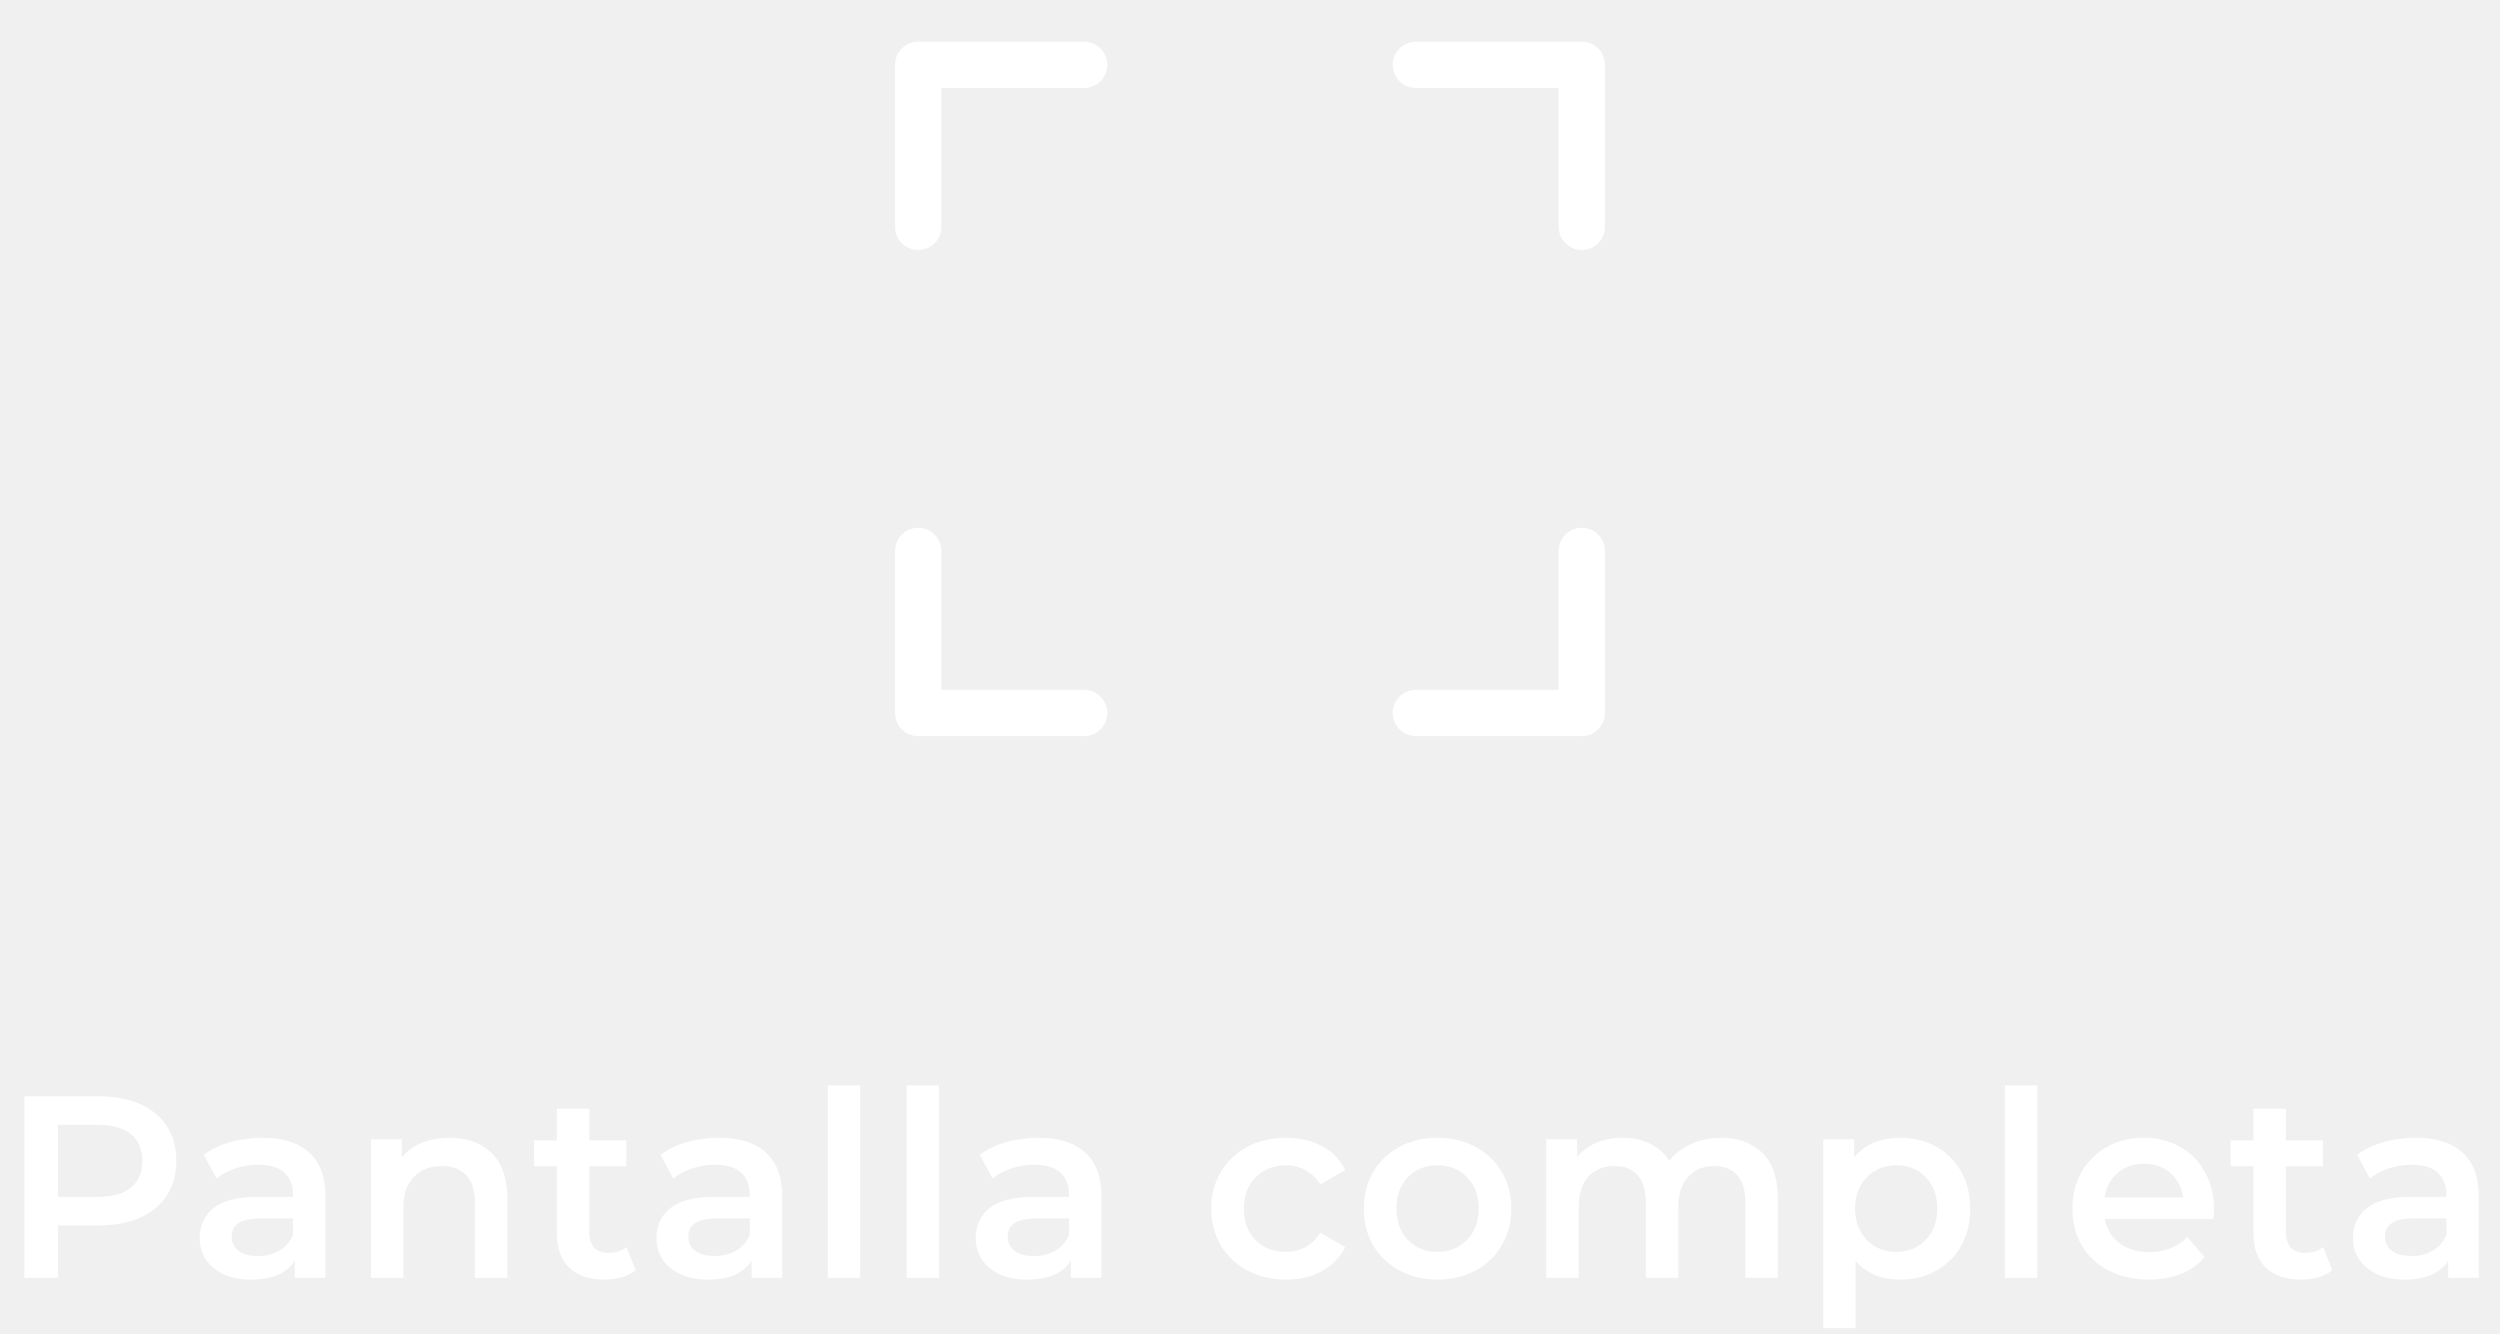
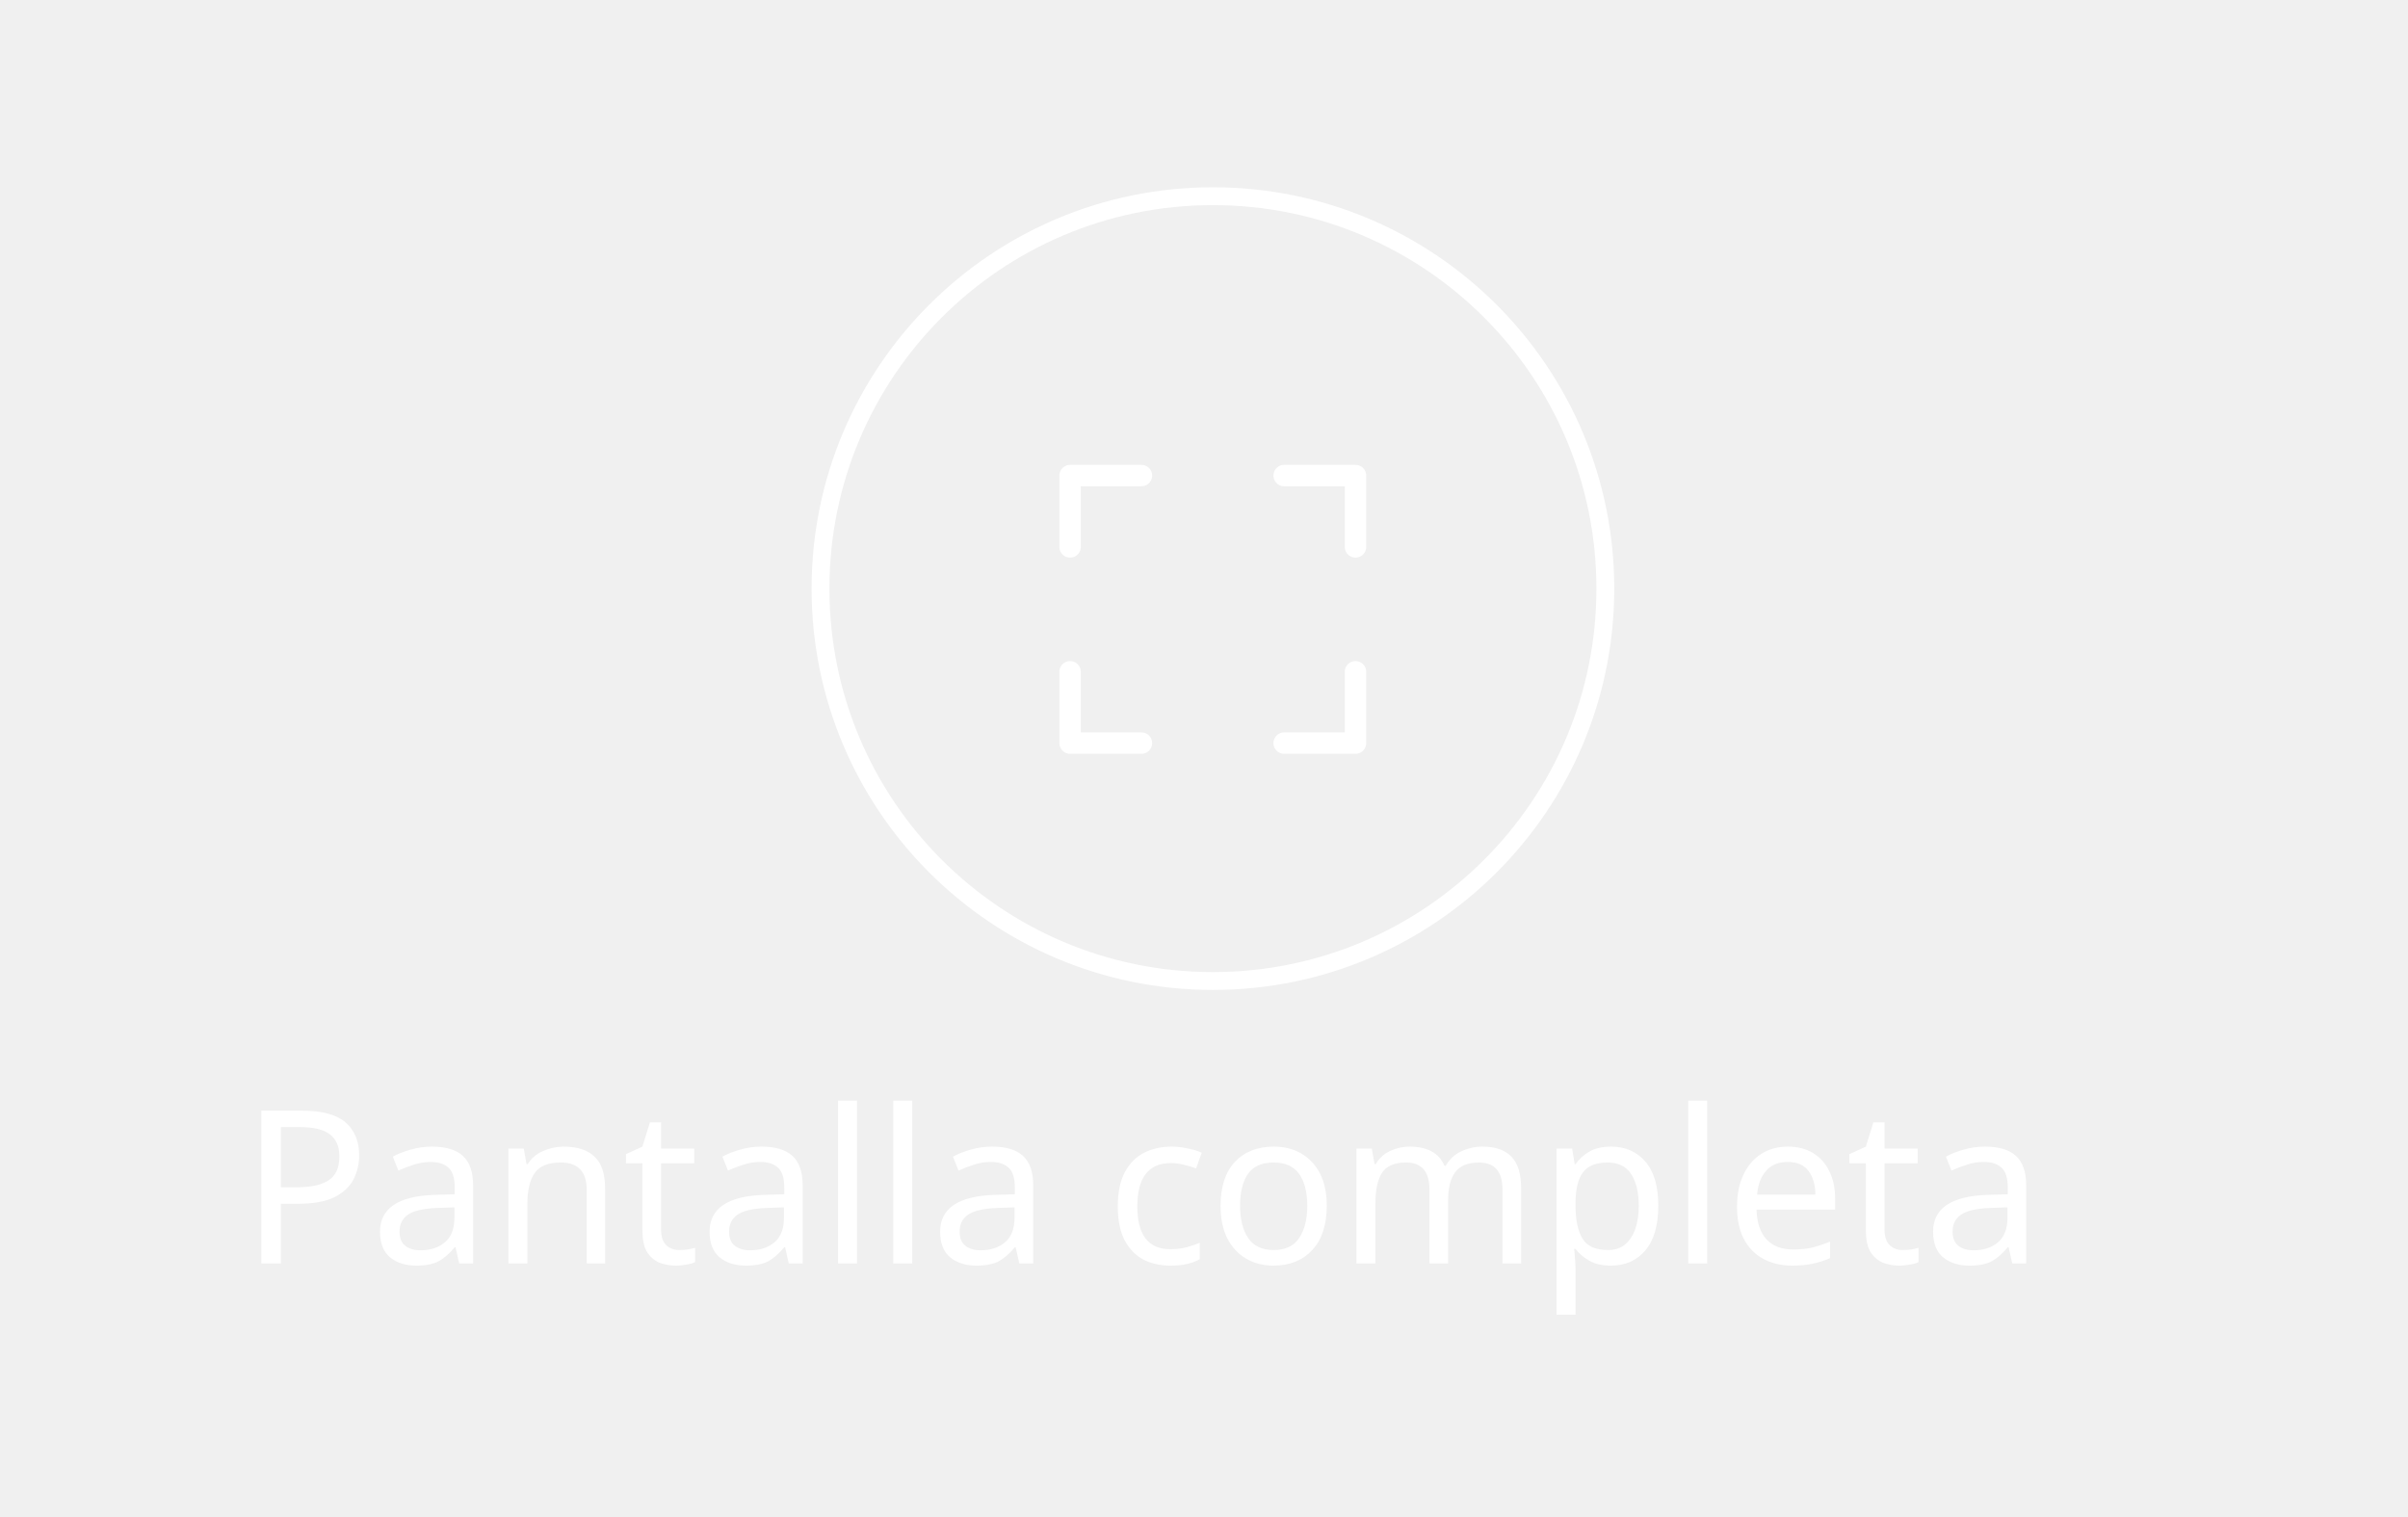
- <svg xmlns="http://www.w3.org/2000/svg" width="135" height="72" viewBox="0 0 135 72" fill="none">
-   <path d="M5.348 59.2C6.197 59.2 6.935 59.34 7.56 59.62C8.195 59.9 8.68 60.301 9.016 60.824C9.352 61.347 9.52 61.967 9.52 62.686C9.52 63.395 9.352 64.016 9.016 64.548C8.68 65.071 8.195 65.472 7.56 65.752C6.935 66.032 6.197 66.172 5.348 66.172H3.136V69H1.316V59.2H5.348ZM5.264 64.632C6.057 64.632 6.659 64.464 7.07 64.128C7.481 63.792 7.686 63.311 7.686 62.686C7.686 62.061 7.481 61.58 7.07 61.244C6.659 60.908 6.057 60.74 5.264 60.74H3.136V64.632H5.264ZM14.171 61.44C15.273 61.44 16.113 61.706 16.691 62.238C17.279 62.761 17.573 63.554 17.573 64.618V69H15.921V68.09C15.707 68.417 15.399 68.669 14.997 68.846C14.605 69.014 14.129 69.098 13.569 69.098C13.009 69.098 12.519 69.005 12.099 68.818C11.679 68.622 11.353 68.356 11.119 68.02C10.895 67.675 10.783 67.287 10.783 66.858C10.783 66.186 11.031 65.649 11.525 65.248C12.029 64.837 12.818 64.632 13.891 64.632H15.823V64.52C15.823 63.997 15.665 63.596 15.347 63.316C15.039 63.036 14.577 62.896 13.961 62.896C13.541 62.896 13.126 62.961 12.715 63.092C12.314 63.223 11.973 63.405 11.693 63.638L11.007 62.364C11.399 62.065 11.871 61.837 12.421 61.678C12.972 61.519 13.555 61.44 14.171 61.44ZM13.933 67.824C14.372 67.824 14.759 67.726 15.095 67.53C15.441 67.325 15.683 67.035 15.823 66.662V65.794H14.017C13.009 65.794 12.505 66.125 12.505 66.788C12.505 67.105 12.631 67.357 12.883 67.544C13.135 67.731 13.485 67.824 13.933 67.824ZM24.276 61.44C25.218 61.44 25.974 61.715 26.544 62.266C27.113 62.817 27.398 63.633 27.398 64.716V69H25.648V64.94C25.648 64.287 25.494 63.797 25.186 63.47C24.878 63.134 24.439 62.966 23.87 62.966C23.226 62.966 22.717 63.162 22.344 63.554C21.97 63.937 21.784 64.492 21.784 65.22V69H20.034V61.524H21.7V62.49C21.989 62.145 22.353 61.883 22.792 61.706C23.23 61.529 23.725 61.44 24.276 61.44ZM34.326 68.594C34.12 68.762 33.868 68.888 33.57 68.972C33.281 69.056 32.972 69.098 32.646 69.098C31.825 69.098 31.19 68.883 30.742 68.454C30.294 68.025 30.07 67.399 30.07 66.578V62.98H28.838V61.58H30.07V59.872H31.82V61.58H33.822V62.98H31.82V66.536C31.82 66.9 31.909 67.18 32.086 67.376C32.263 67.563 32.52 67.656 32.856 67.656C33.248 67.656 33.575 67.553 33.836 67.348L34.326 68.594ZM38.836 61.44C39.937 61.44 40.777 61.706 41.356 62.238C41.944 62.761 42.238 63.554 42.238 64.618V69H40.586V68.09C40.371 68.417 40.063 68.669 39.662 68.846C39.27 69.014 38.794 69.098 38.234 69.098C37.674 69.098 37.184 69.005 36.764 68.818C36.344 68.622 36.017 68.356 35.784 68.02C35.56 67.675 35.448 67.287 35.448 66.858C35.448 66.186 35.695 65.649 36.19 65.248C36.694 64.837 37.482 64.632 38.556 64.632H40.488V64.52C40.488 63.997 40.329 63.596 40.012 63.316C39.704 63.036 39.242 62.896 38.626 62.896C38.206 62.896 37.79 62.961 37.38 63.092C36.978 63.223 36.638 63.405 36.358 63.638L35.672 62.364C36.064 62.065 36.535 61.837 37.086 61.678C37.636 61.519 38.22 61.44 38.836 61.44ZM38.598 67.824C39.036 67.824 39.424 67.726 39.76 67.53C40.105 67.325 40.348 67.035 40.488 66.662V65.794H38.682C37.674 65.794 37.17 66.125 37.17 66.788C37.17 67.105 37.296 67.357 37.548 67.544C37.8 67.731 38.15 67.824 38.598 67.824ZM44.698 58.612H46.448V69H44.698V58.612ZM48.959 58.612H50.709V69H48.959V58.612ZM56.076 61.44C57.178 61.44 58.018 61.706 58.596 62.238C59.184 62.761 59.478 63.554 59.478 64.618V69H57.826V68.09C57.612 68.417 57.304 68.669 56.902 68.846C56.51 69.014 56.034 69.098 55.474 69.098C54.914 69.098 54.424 69.005 54.004 68.818C53.584 68.622 53.258 68.356 53.024 68.02C52.8 67.675 52.688 67.287 52.688 66.858C52.688 66.186 52.936 65.649 53.43 65.248C53.934 64.837 54.723 64.632 55.796 64.632H57.728V64.52C57.728 63.997 57.57 63.596 57.252 63.316C56.944 63.036 56.482 62.896 55.866 62.896C55.446 62.896 55.031 62.961 54.62 63.092C54.219 63.223 53.878 63.405 53.598 63.638L52.912 62.364C53.304 62.065 53.776 61.837 54.326 61.678C54.877 61.519 55.46 61.44 56.076 61.44ZM55.838 67.824C56.277 67.824 56.664 67.726 57 67.53C57.346 67.325 57.588 67.035 57.728 66.662V65.794H55.922C54.914 65.794 54.41 66.125 54.41 66.788C54.41 67.105 54.536 67.357 54.788 67.544C55.04 67.731 55.39 67.824 55.838 67.824ZM69.452 69.098C68.677 69.098 67.982 68.935 67.366 68.608C66.75 68.281 66.269 67.829 65.924 67.25C65.579 66.662 65.406 65.999 65.406 65.262C65.406 64.525 65.579 63.867 65.924 63.288C66.269 62.709 66.745 62.257 67.352 61.93C67.968 61.603 68.668 61.44 69.452 61.44C70.189 61.44 70.833 61.589 71.384 61.888C71.944 62.187 72.364 62.616 72.644 63.176L71.3 63.96C71.085 63.615 70.815 63.358 70.488 63.19C70.171 63.013 69.821 62.924 69.438 62.924C68.785 62.924 68.243 63.139 67.814 63.568C67.385 63.988 67.17 64.553 67.17 65.262C67.17 65.971 67.38 66.541 67.8 66.97C68.229 67.39 68.775 67.6 69.438 67.6C69.821 67.6 70.171 67.516 70.488 67.348C70.815 67.171 71.085 66.909 71.3 66.564L72.644 67.348C72.355 67.908 71.93 68.342 71.37 68.65C70.819 68.949 70.18 69.098 69.452 69.098ZM77.622 69.098C76.866 69.098 76.184 68.935 75.578 68.608C74.971 68.281 74.495 67.829 74.15 67.25C73.814 66.662 73.646 65.999 73.646 65.262C73.646 64.525 73.814 63.867 74.15 63.288C74.495 62.709 74.971 62.257 75.578 61.93C76.184 61.603 76.866 61.44 77.622 61.44C78.387 61.44 79.073 61.603 79.68 61.93C80.286 62.257 80.758 62.709 81.094 63.288C81.439 63.867 81.612 64.525 81.612 65.262C81.612 65.999 81.439 66.662 81.094 67.25C80.758 67.829 80.286 68.281 79.68 68.608C79.073 68.935 78.387 69.098 77.622 69.098ZM77.622 67.6C78.266 67.6 78.798 67.385 79.218 66.956C79.638 66.527 79.848 65.962 79.848 65.262C79.848 64.562 79.638 63.997 79.218 63.568C78.798 63.139 78.266 62.924 77.622 62.924C76.978 62.924 76.446 63.139 76.026 63.568C75.615 63.997 75.41 64.562 75.41 65.262C75.41 65.962 75.615 66.527 76.026 66.956C76.446 67.385 76.978 67.6 77.622 67.6ZM92.935 61.44C93.878 61.44 94.625 61.715 95.175 62.266C95.726 62.807 96.001 63.624 96.001 64.716V69H94.251V64.94C94.251 64.287 94.107 63.797 93.817 63.47C93.528 63.134 93.113 62.966 92.571 62.966C91.983 62.966 91.512 63.162 91.157 63.554C90.803 63.937 90.625 64.487 90.625 65.206V69H88.875V64.94C88.875 64.287 88.731 63.797 88.441 63.47C88.152 63.134 87.737 62.966 87.195 62.966C86.598 62.966 86.122 63.157 85.767 63.54C85.422 63.923 85.249 64.478 85.249 65.206V69H83.499V61.524H85.165V62.476C85.445 62.14 85.795 61.883 86.215 61.706C86.635 61.529 87.102 61.44 87.615 61.44C88.175 61.44 88.67 61.547 89.099 61.762C89.538 61.967 89.883 62.275 90.135 62.686C90.443 62.294 90.84 61.991 91.325 61.776C91.811 61.552 92.347 61.44 92.935 61.44ZM102.596 61.44C103.324 61.44 103.973 61.599 104.542 61.916C105.121 62.233 105.573 62.681 105.9 63.26C106.227 63.839 106.39 64.506 106.39 65.262C106.39 66.018 106.227 66.69 105.9 67.278C105.573 67.857 105.121 68.305 104.542 68.622C103.973 68.939 103.324 69.098 102.596 69.098C101.588 69.098 100.79 68.762 100.202 68.09V71.716H98.452V61.524H100.118V62.504C100.407 62.149 100.762 61.883 101.182 61.706C101.611 61.529 102.083 61.44 102.596 61.44ZM102.4 67.6C103.044 67.6 103.571 67.385 103.982 66.956C104.402 66.527 104.612 65.962 104.612 65.262C104.612 64.562 104.402 63.997 103.982 63.568C103.571 63.139 103.044 62.924 102.4 62.924C101.98 62.924 101.602 63.022 101.266 63.218C100.93 63.405 100.664 63.675 100.468 64.03C100.272 64.385 100.174 64.795 100.174 65.262C100.174 65.729 100.272 66.139 100.468 66.494C100.664 66.849 100.93 67.124 101.266 67.32C101.602 67.507 101.98 67.6 102.4 67.6ZM108.264 58.612H110.014V69H108.264V58.612ZM119.553 65.304C119.553 65.425 119.544 65.598 119.525 65.822H113.659C113.762 66.373 114.028 66.811 114.457 67.138C114.896 67.455 115.437 67.614 116.081 67.614C116.902 67.614 117.579 67.343 118.111 66.802L119.049 67.88C118.713 68.281 118.288 68.585 117.775 68.79C117.262 68.995 116.683 69.098 116.039 69.098C115.218 69.098 114.494 68.935 113.869 68.608C113.244 68.281 112.758 67.829 112.413 67.25C112.077 66.662 111.909 65.999 111.909 65.262C111.909 64.534 112.072 63.881 112.399 63.302C112.735 62.714 113.197 62.257 113.785 61.93C114.373 61.603 115.036 61.44 115.773 61.44C116.501 61.44 117.15 61.603 117.719 61.93C118.298 62.247 118.746 62.7 119.063 63.288C119.39 63.867 119.553 64.539 119.553 65.304ZM115.773 62.84C115.213 62.84 114.737 63.008 114.345 63.344C113.962 63.671 113.729 64.109 113.645 64.66H117.887C117.812 64.119 117.584 63.68 117.201 63.344C116.818 63.008 116.342 62.84 115.773 62.84ZM125.942 68.594C125.737 68.762 125.485 68.888 125.186 68.972C124.897 69.056 124.589 69.098 124.262 69.098C123.441 69.098 122.806 68.883 122.358 68.454C121.91 68.025 121.686 67.399 121.686 66.578V62.98H120.454V61.58H121.686V59.872H123.436V61.58H125.438V62.98H123.436V66.536C123.436 66.9 123.525 67.18 123.702 67.376C123.88 67.563 124.136 67.656 124.472 67.656C124.864 67.656 125.191 67.553 125.452 67.348L125.942 68.594ZM130.452 61.44C131.553 61.44 132.393 61.706 132.972 62.238C133.56 62.761 133.854 63.554 133.854 64.618V69H132.202V68.09C131.987 68.417 131.679 68.669 131.278 68.846C130.886 69.014 130.41 69.098 129.85 69.098C129.29 69.098 128.8 69.005 128.38 68.818C127.96 68.622 127.633 68.356 127.4 68.02C127.176 67.675 127.064 67.287 127.064 66.858C127.064 66.186 127.311 65.649 127.806 65.248C128.31 64.837 129.099 64.632 130.172 64.632H132.104V64.52C132.104 63.997 131.945 63.596 131.628 63.316C131.32 63.036 130.858 62.896 130.242 62.896C129.822 62.896 129.407 62.961 128.996 63.092C128.595 63.223 128.254 63.405 127.974 63.638L127.288 62.364C127.68 62.065 128.151 61.837 128.702 61.678C129.253 61.519 129.836 61.44 130.452 61.44ZM130.214 67.824C130.653 67.824 131.04 67.726 131.376 67.53C131.721 67.325 131.964 67.035 132.104 66.662V65.794H130.298C129.29 65.794 128.786 66.125 128.786 66.788C128.786 67.105 128.912 67.357 129.164 67.544C129.416 67.731 129.766 67.824 130.214 67.824Z" fill="white" />
-   <path d="M49.583 12.25V3.5H58.542" stroke="white" stroke-width="2.5" stroke-linecap="round" stroke-linejoin="round" />
-   <path d="M85.417 12.25V3.5H76.458" stroke="white" stroke-width="2.5" stroke-linecap="round" stroke-linejoin="round" />
-   <path d="M58.542 38.5H49.583V29.75" stroke="white" stroke-width="2.5" stroke-linecap="round" stroke-linejoin="round" />
-   <path d="M76.458 38.5H85.417V29.75" stroke="white" stroke-width="2.5" stroke-linecap="round" stroke-linejoin="round" />
+ <svg xmlns="http://www.w3.org/2000/svg" width="135px" height="85px" viewBox="0 0 135 85" version="1.1">
+   <g id="full-screen" stroke="none" stroke-width="1" fill="none" fill-rule="evenodd">
+     <g id="Group-23" transform="translate(13, 13)">
+       <g id="Group-9" transform="translate(31, 0)">
+         <g id="Group-4" transform="translate(0.993219, 0.662042)" />
+         <path d="M19.993,13.662 L15.993,13.662 L15.993,17.662" id="Vector" stroke="#FFFFFF" stroke-width="1.2" stroke-linecap="round" stroke-linejoin="round" stroke-dasharray="0,0" fill-rule="nonzero" />
+         <path d="M31.993,17.662 L31.993,13.662 L27.993,13.662" id="Vector" stroke="#FFFFFF" stroke-width="1.2" stroke-linecap="round" stroke-linejoin="round" stroke-dasharray="0,0" fill-rule="nonzero" />
+         <path d="M15.993,24.662 L15.993,28.662 L19.993,28.662" id="Vector" stroke="#FFFFFF" stroke-width="1.2" stroke-linecap="round" stroke-linejoin="round" stroke-dasharray="0,0" fill-rule="nonzero" />
+         <path d="M27.993,28.662 L31.993,28.662 L31.993,24.662" id="Vector" stroke="#FFFFFF" stroke-width="1.2" stroke-linecap="round" stroke-linejoin="round" stroke-dasharray="0,0" fill-rule="nonzero" />
+       </g>
+       <text id="Pantalla-completa" font-family="Montserrat-Regular, Montserrat" font-size="12" font-weight="normal" fill="#FFFFFF">
+         <tspan x="0.497" y="57.831">Pantalla completa</tspan>
+       </text>
+     </g>
+     <circle id="Background" stroke="#FFFFFF" cx="68" cy="33" r="22" />
+   </g>
</svg>
